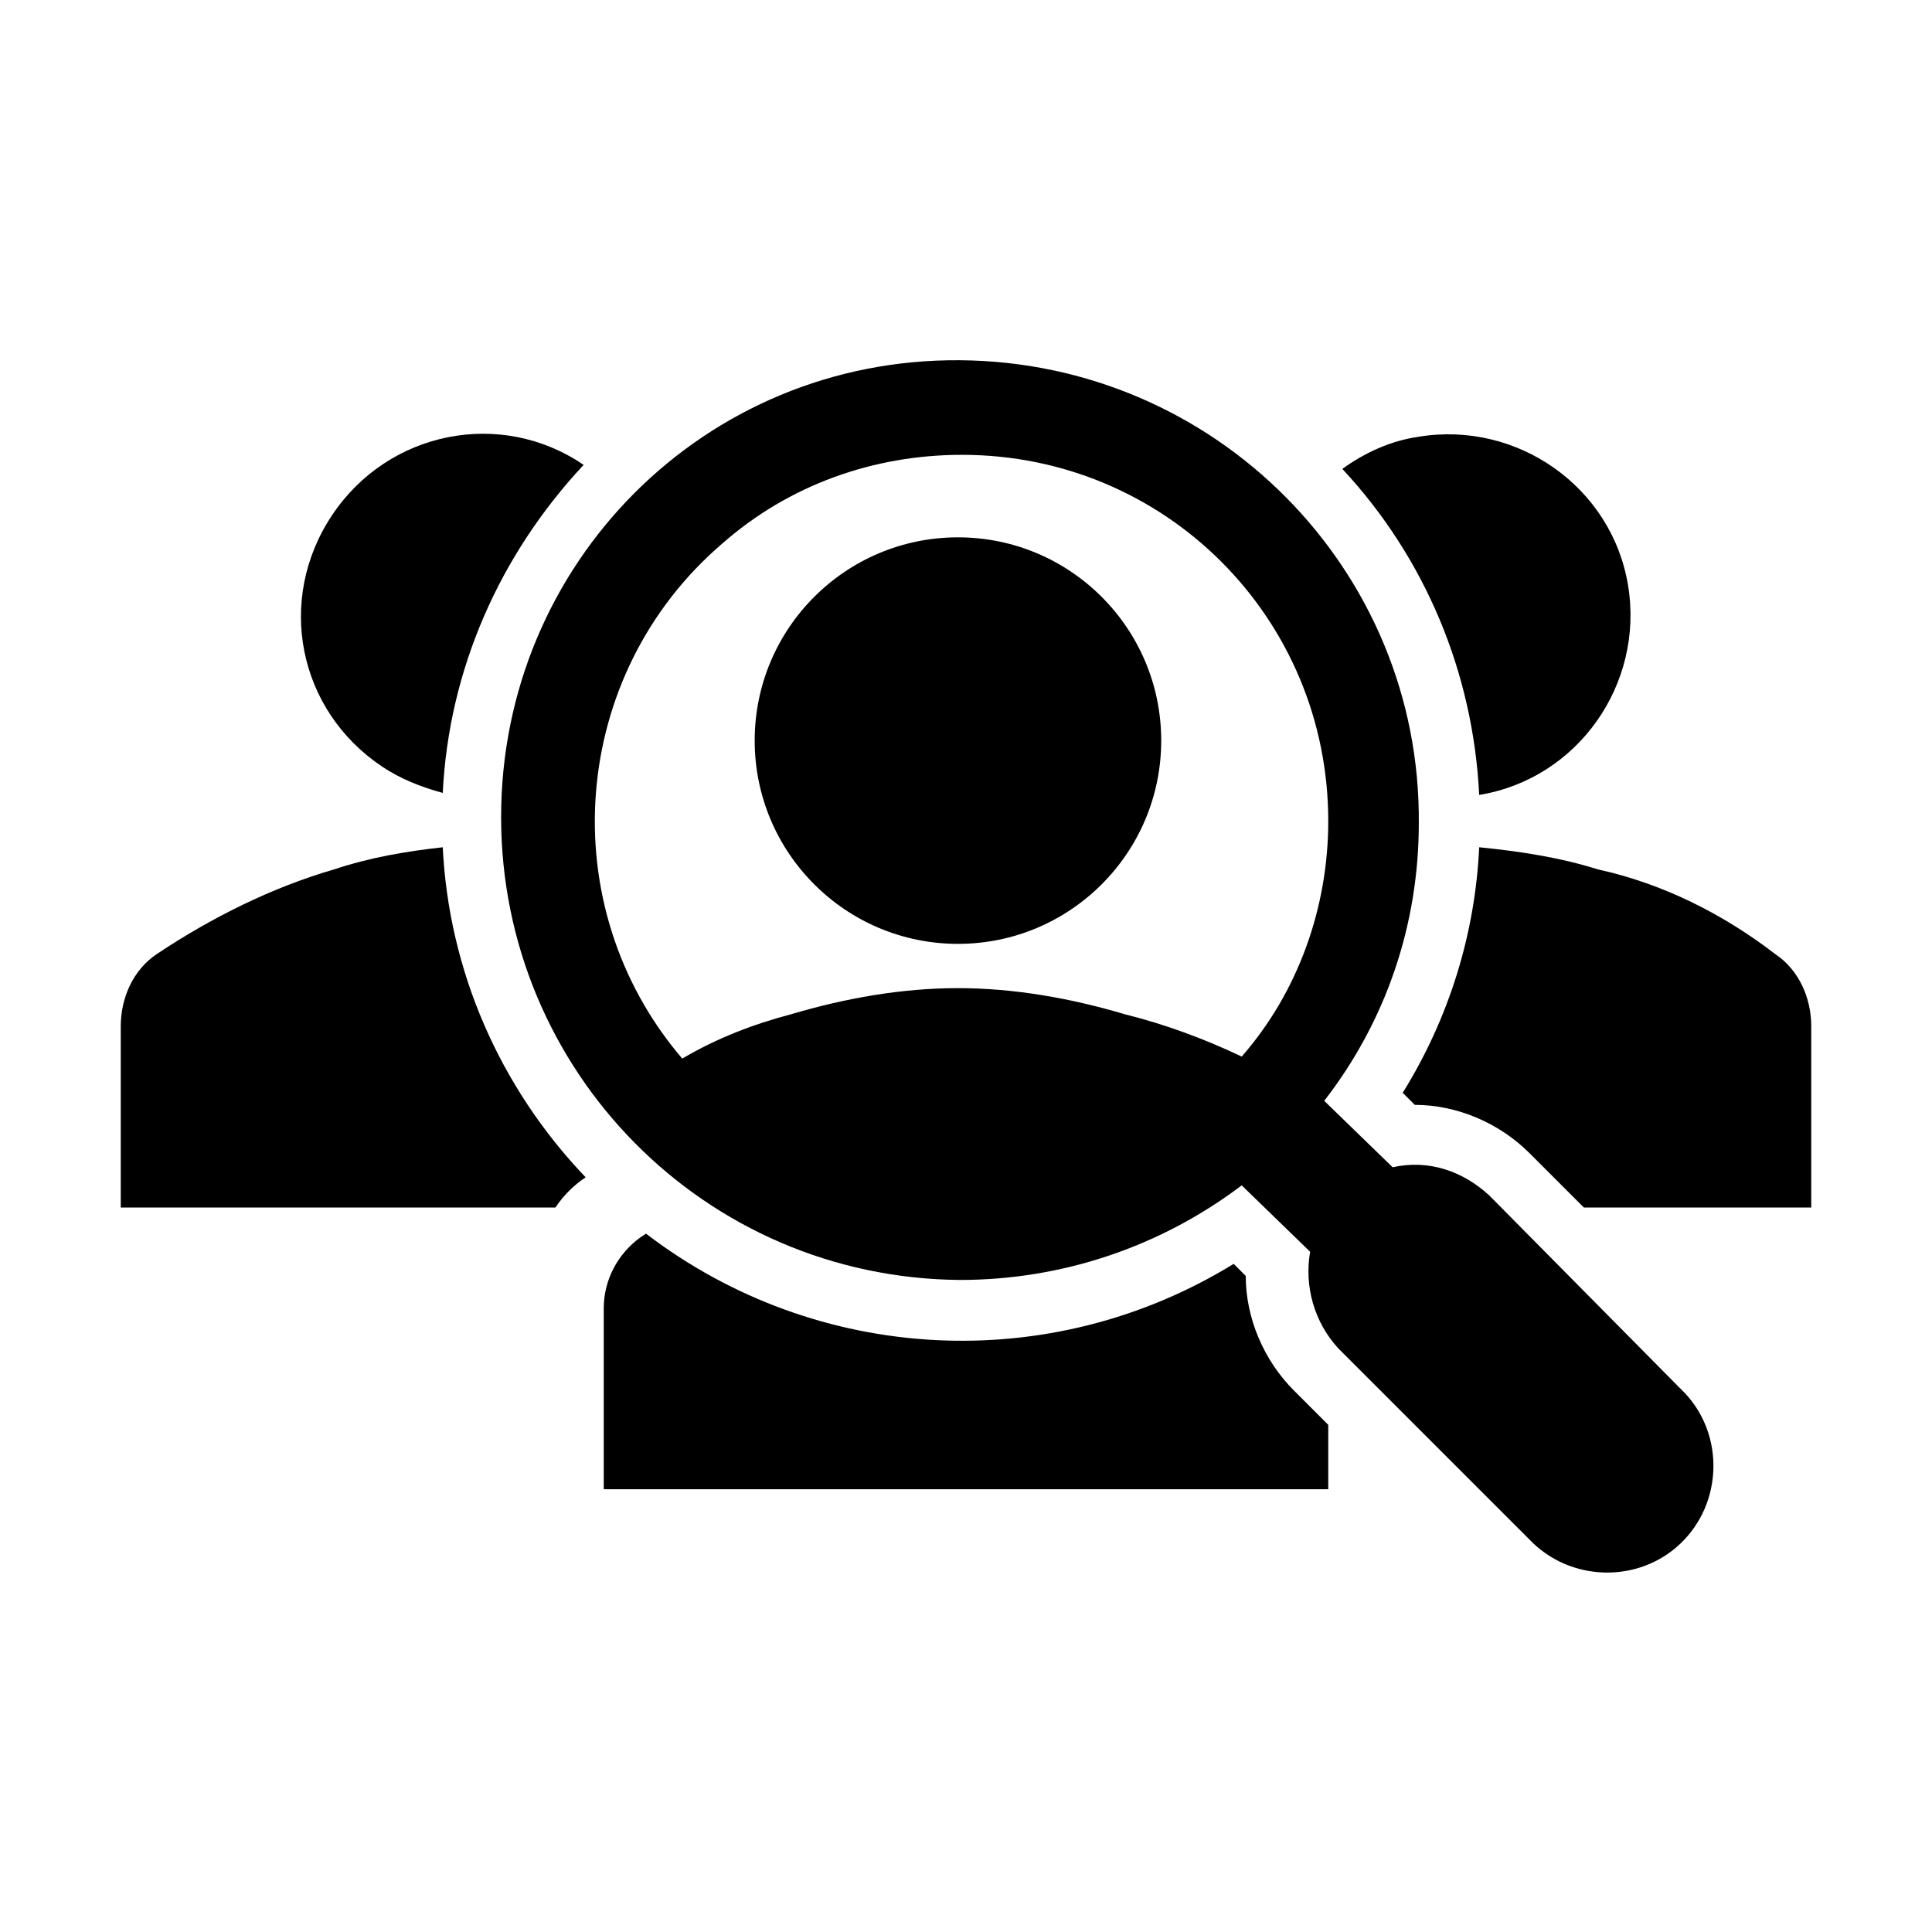
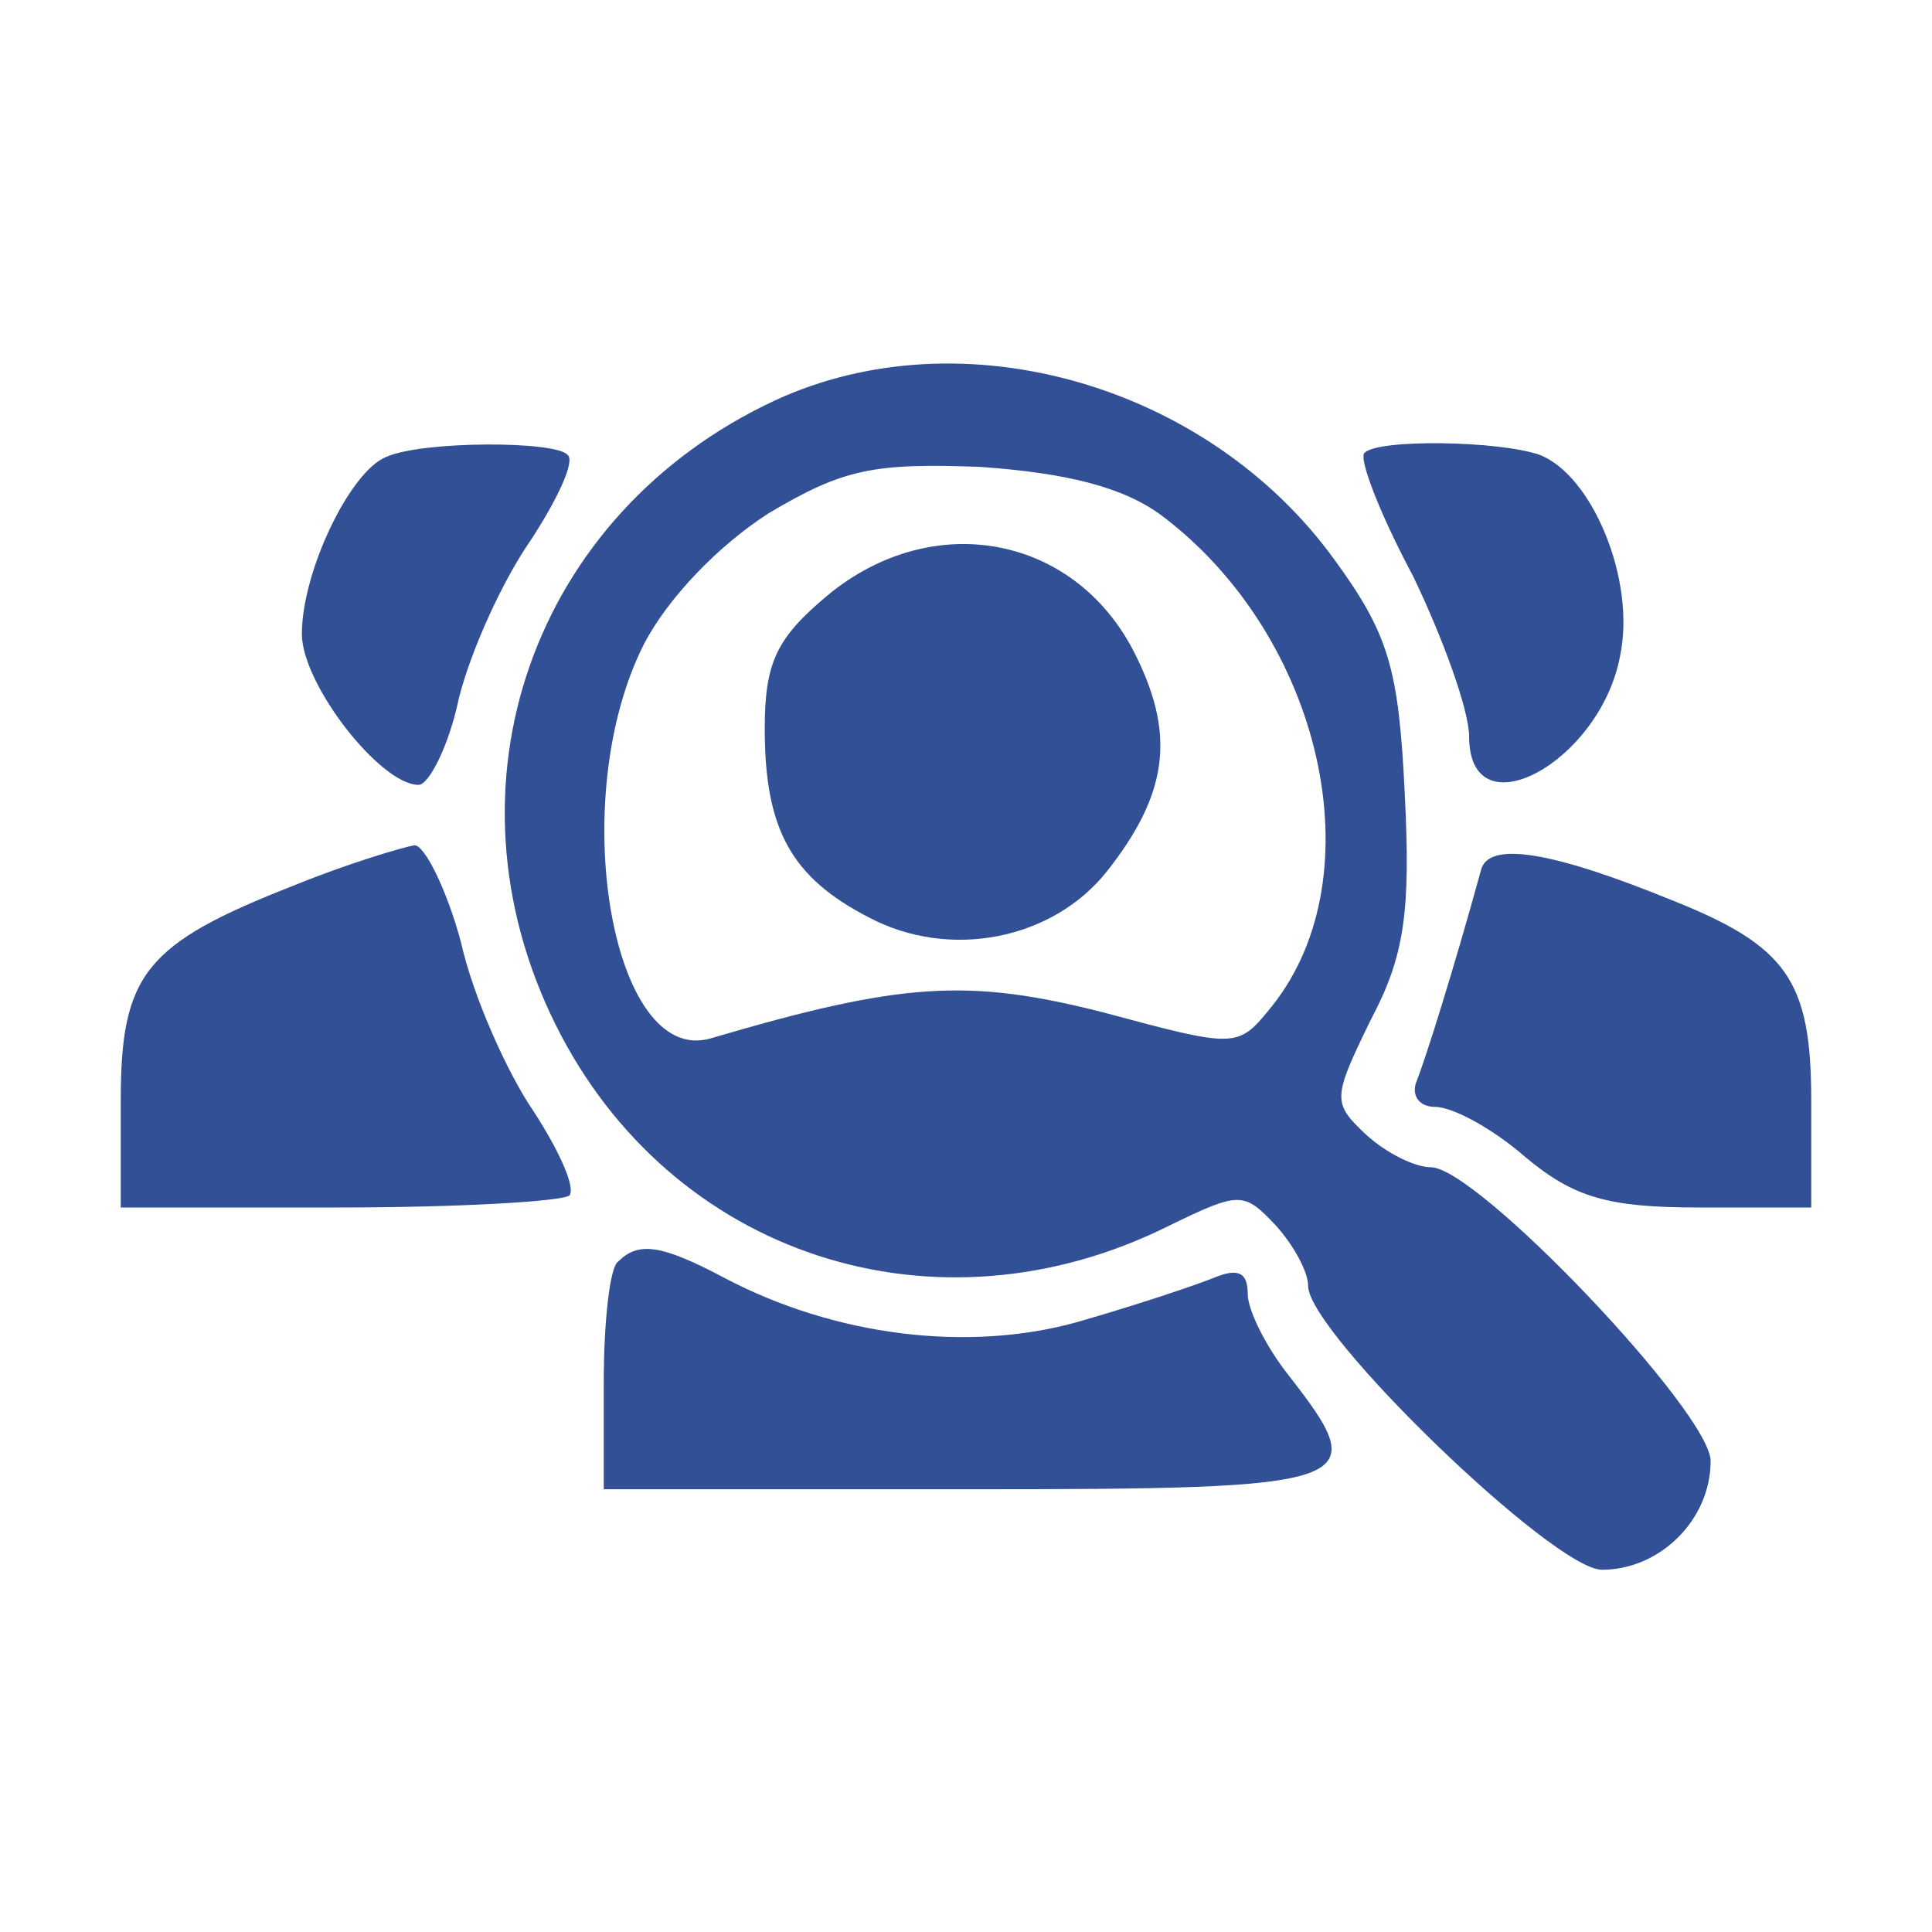
- <svg xmlns="http://www.w3.org/2000/svg" width="96" height="96" xml:space="preserve" overflow="hidden">
-   <g>
-     <path d="M64.3 69.1C62.8 67.6 61.9 65.5 61.9 63.4L61.3 62.8C52.2 68.4 40.6 67.8 32.1 61.3L31.8 61.5C30.7 62.3 30 63.6 30 65L30 74 66 74 66 70.8 64.3 69.1Z" />
-     <path d="M73.5 39.5C78.4 38.7 81.7 34 80.9 29.1 80.1 24.2 75.4 20.9 70.5 21.7 69.1 21.9 67.8 22.5 66.7 23.3 70.8 27.7 73.2 33.4 73.5 39.5Z" />
-     <path d="M88.2 47.4C85.6 45.4 82.6 43.9 79.4 43.2 77.5 42.6 75.5 42.3 73.5 42.1 73.3 46.4 72 50.6 69.7 54.3L70.3 54.9C72.4 54.9 74.5 55.8 76 57.3L78.7 60 90 60 90 51C90 49.6 89.4 48.2 88.2 47.4Z" />
-     <path d="M83.4 68.9 74 59.4C72.7 58.2 71 57.6 69.2 58L65.8 54.7C68.9 50.7 70.5 45.9 70.5 40.9 70.6 28.3 60.4 18 47.7 17.9 35 17.8 24.9 28 24.9 40.6 24.9 53.2 35 63.5 47.7 63.6 52.7 63.6 57.6 62 61.7 58.9L65.1 62.2C64.8 63.9 65.3 65.7 66.5 67L76 76.5C78 78.6 81.4 78.7 83.5 76.7 85.6 74.7 85.7 71.3 83.7 69.2 83.6 69.1 83.5 69 83.4 68.9L83.4 68.9ZM47.8 22.6C57.9 22.6 66 30.7 66 40.8 66 45.1 64.5 49.3 61.7 52.5 59.8 51.6 57.9 50.9 55.9 50.4 53.2 49.6 50.4 49.1 47.6 49.1 44.8 49.1 42 49.6 39.3 50.4 37.4 50.9 35.6 51.6 33.9 52.6 27.4 45 28.3 33.5 35.9 27 39.2 24.1 43.4 22.6 47.8 22.6Z" />
-     <path d="M57.7 36.8C57.7 42.378 53.178 46.9 47.6 46.9 42.022 46.9 37.5 42.378 37.5 36.8 37.5 31.222 42.022 26.7 47.6 26.7 53.178 26.7 57.7 31.222 57.7 36.8Z" />
-     <path d="M22 42.1C20.2 42.3 18.4 42.6 16.6 43.2 13.5 44.1 10.5 45.6 7.8 47.4 6.6 48.2 6 49.6 6 51L6 60 27.6 60C28 59.4 28.5 58.9 29.1 58.5 24.8 54 22.3 48.2 22 42.1Z" />
-     <path d="M22 39.4C22.3 33.3 24.8 27.6 29 23.1 24.9 20.3 19.3 21.4 16.5 25.6 13.7 29.8 14.8 35.3 19 38.1 19.9 38.7 20.9 39.1 22 39.4Z" />
+ <svg xmlns="http://www.w3.org/2000/svg" version="1.0" width="96pt" height="96pt" viewBox="0 0 96 96" preserveAspectRatio="xMidYMid meet">
+   <g transform="translate(0,96) scale(0.1,-0.1)" fill="#325096" stroke="none">
+     <path d="M385 761 c-120 -56 -168 -191 -109 -310 57 -115 189 -158 305 -100 35 17 37 17 53 0 9 -10 16 -23 16 -30 0 -23 122 -141 146 -141 29 0 54 25 54 54 0 24 -116 146 -139 146 -8 0 -22 7 -32 16 -17 16 -17 18 2 57 17 32 20 54 17 113 -3 62 -8 79 -35 116 -63 87 -185 122 -278 79z m192 -57 c80 -60 107 -179 55 -244 -17 -21 -17 -21 -84 -3 -67 17 -100 15 -195 -13 -49 -14 -72 119 -33 196 12 23 37 49 62 65 37 22 52 25 105 23 43 -3 71 -10 90 -24z" />
+     <path d="M411 664 c-25 -21 -31 -33 -31 -66 0 -50 13 -74 52 -94 40 -21 91 -11 118 23 30 38 34 67 15 106 -29 61 -101 75 -154 31z" />
+     <path d="M192 733 c-18 -7 -42 -57 -42 -88 0 -25 39 -75 58 -75 5 0 15 19 20 43 6 24 22 59 36 79 13 20 22 39 18 42 -6 7 -72 7 -90 -1z" />
+     <path d="M678 735 c-3 -3 8 -31 24 -61 15 -31 28 -67 28 -80 0 -48 65 -13 75 40 8 38 -14 90 -40 100 -20 7 -80 8 -87 1z" />
+     <path d="M146 520 c-74 -29 -86 -44 -86 -107 l0 -53 108 0 c60 0 111 3 115 6 3 4 -5 22 -18 42 -13 19 -30 57 -36 84 -7 26 -18 48 -23 48 -6 -1 -33 -9 -60 -20z" />
+     <path d="M736 528 c-14 -51 -28 -95 -32 -105 -3 -7 1 -13 9 -13 9 0 29 -11 45 -25 24 -20 41 -25 86 -25 l56 0 0 53 c0 60 -12 77 -70 100 -59 24 -90 29 -94 15z" />
+     <path d="M307 333 c-4 -3 -7 -30 -7 -60 l0 -53 180 0 c197 0 203 2 160 57 -11 14 -20 32 -20 40 0 11 -5 13 -17 8 -10 -4 -40 -14 -68 -22 -54 -15 -120 -7 -175 22 -32 17 -43 18 -53 8z" />
  </g>
</svg>
